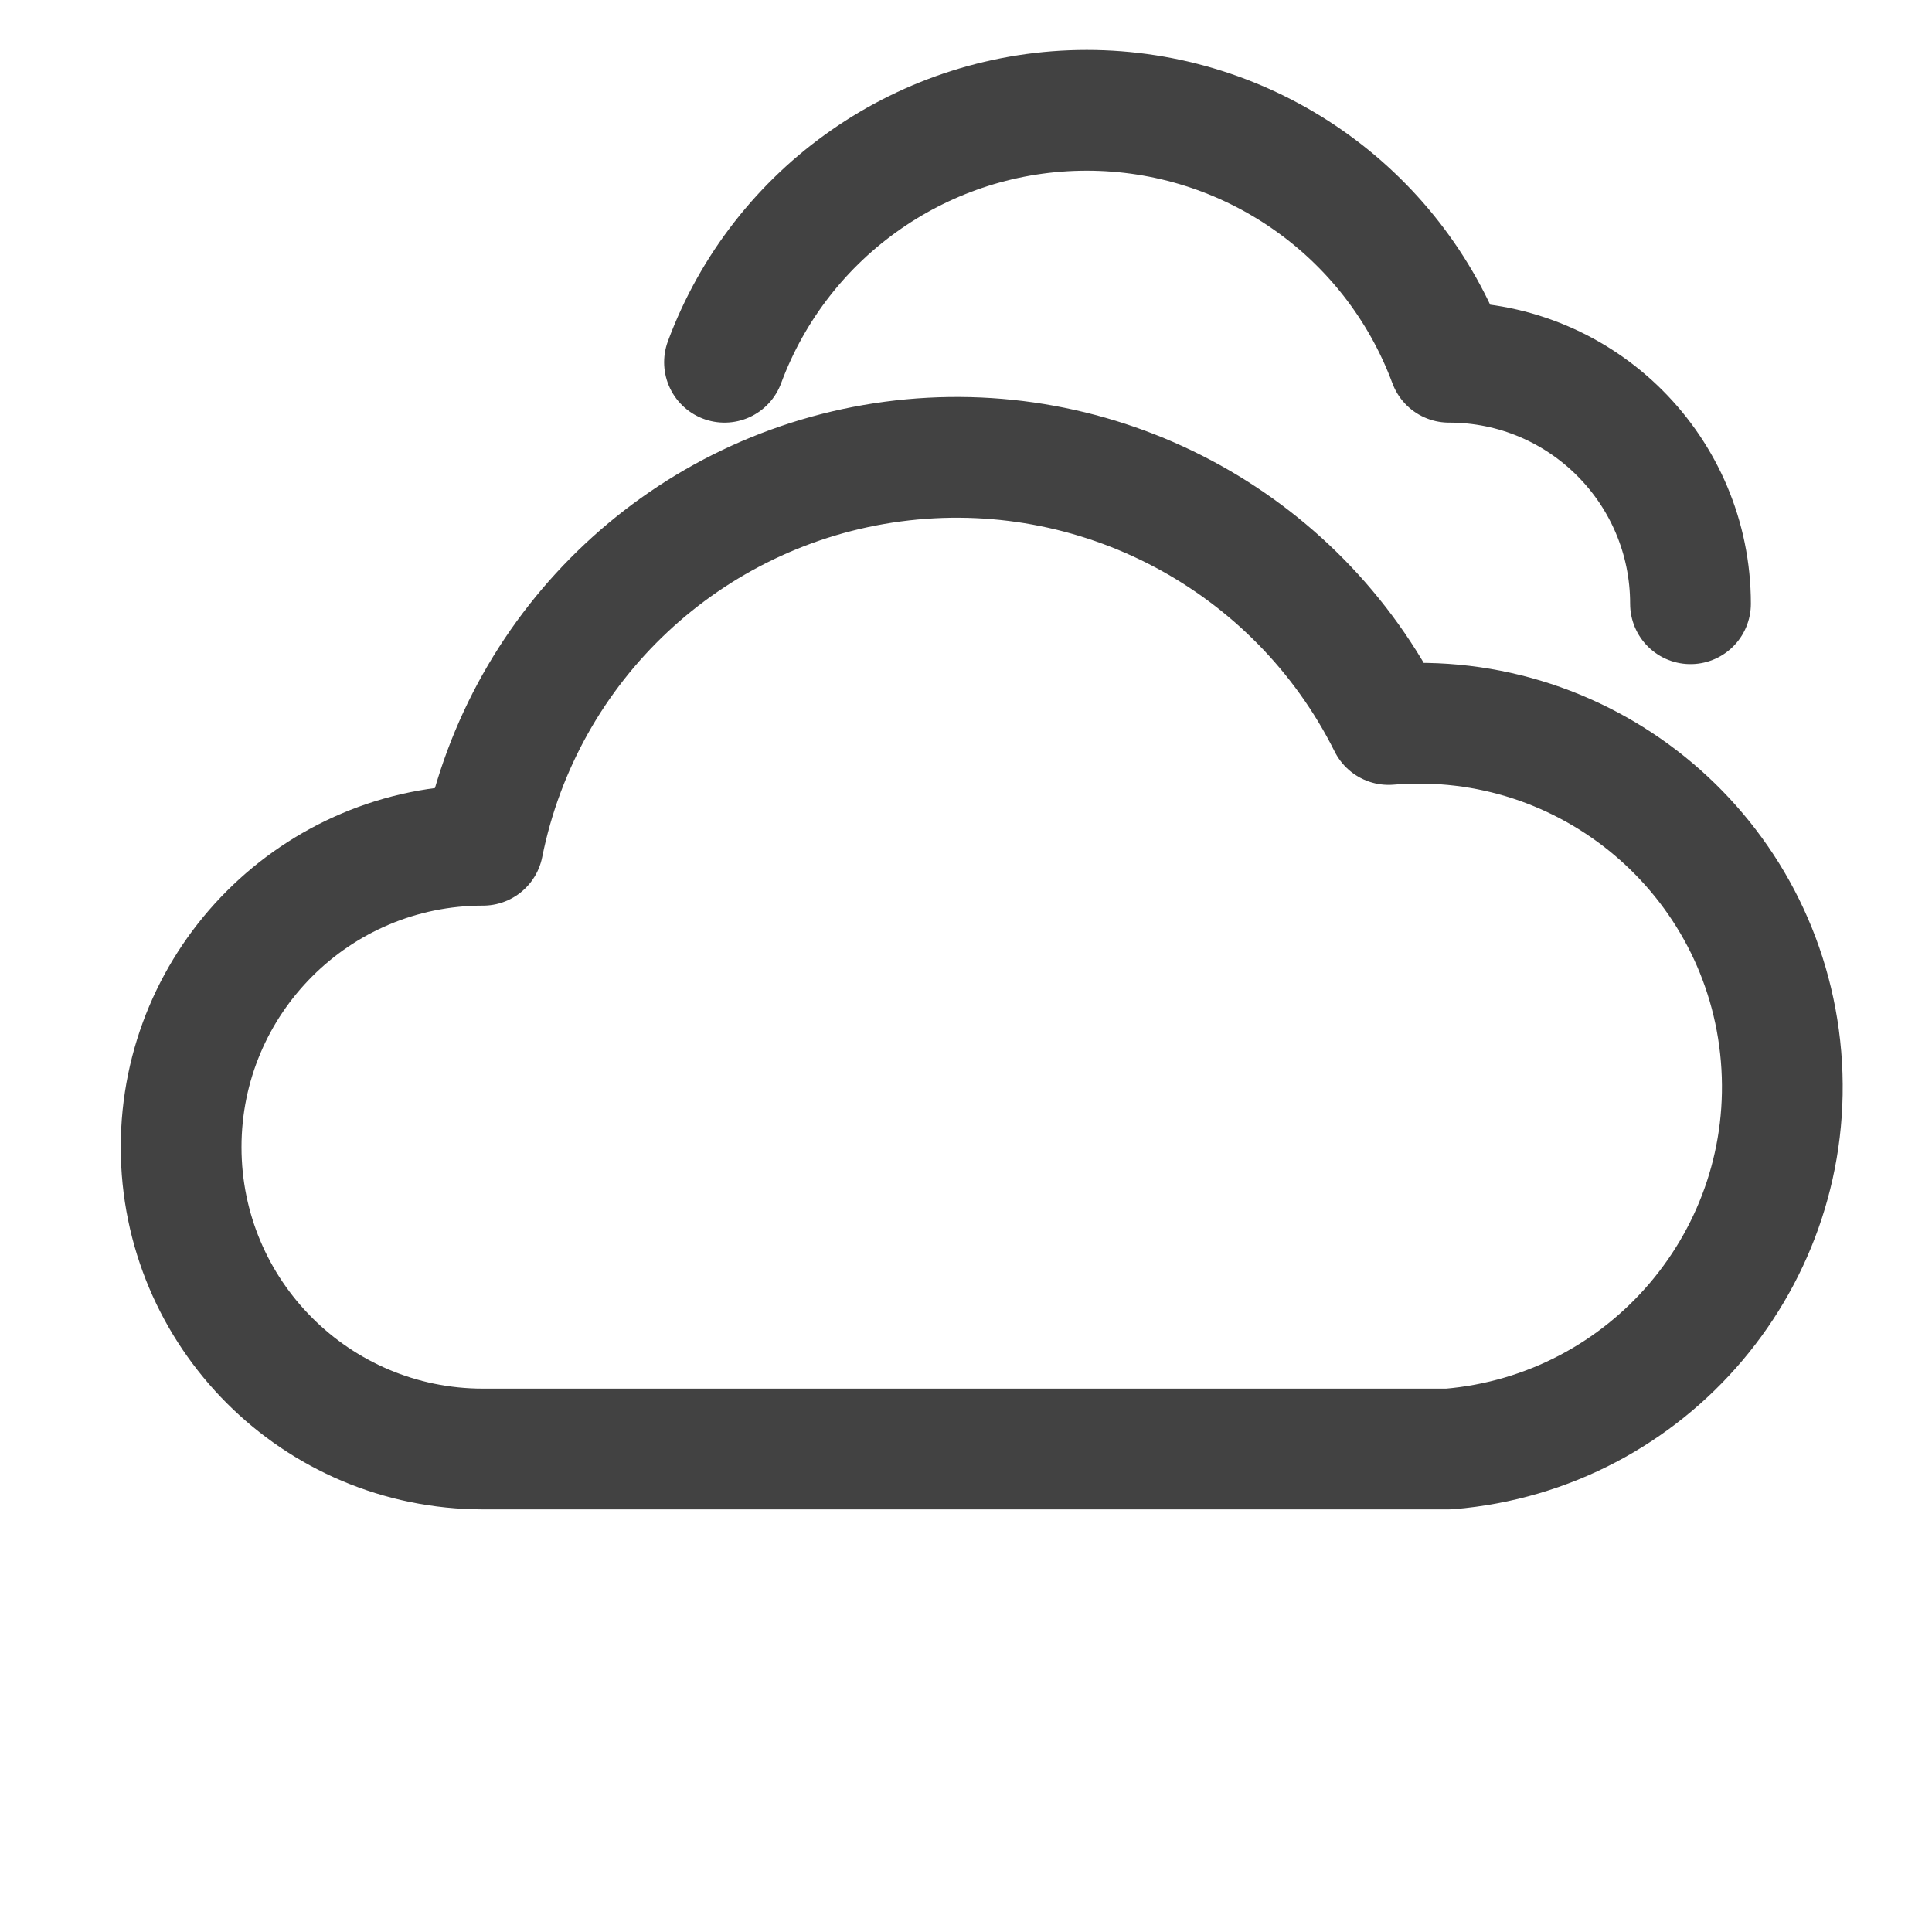
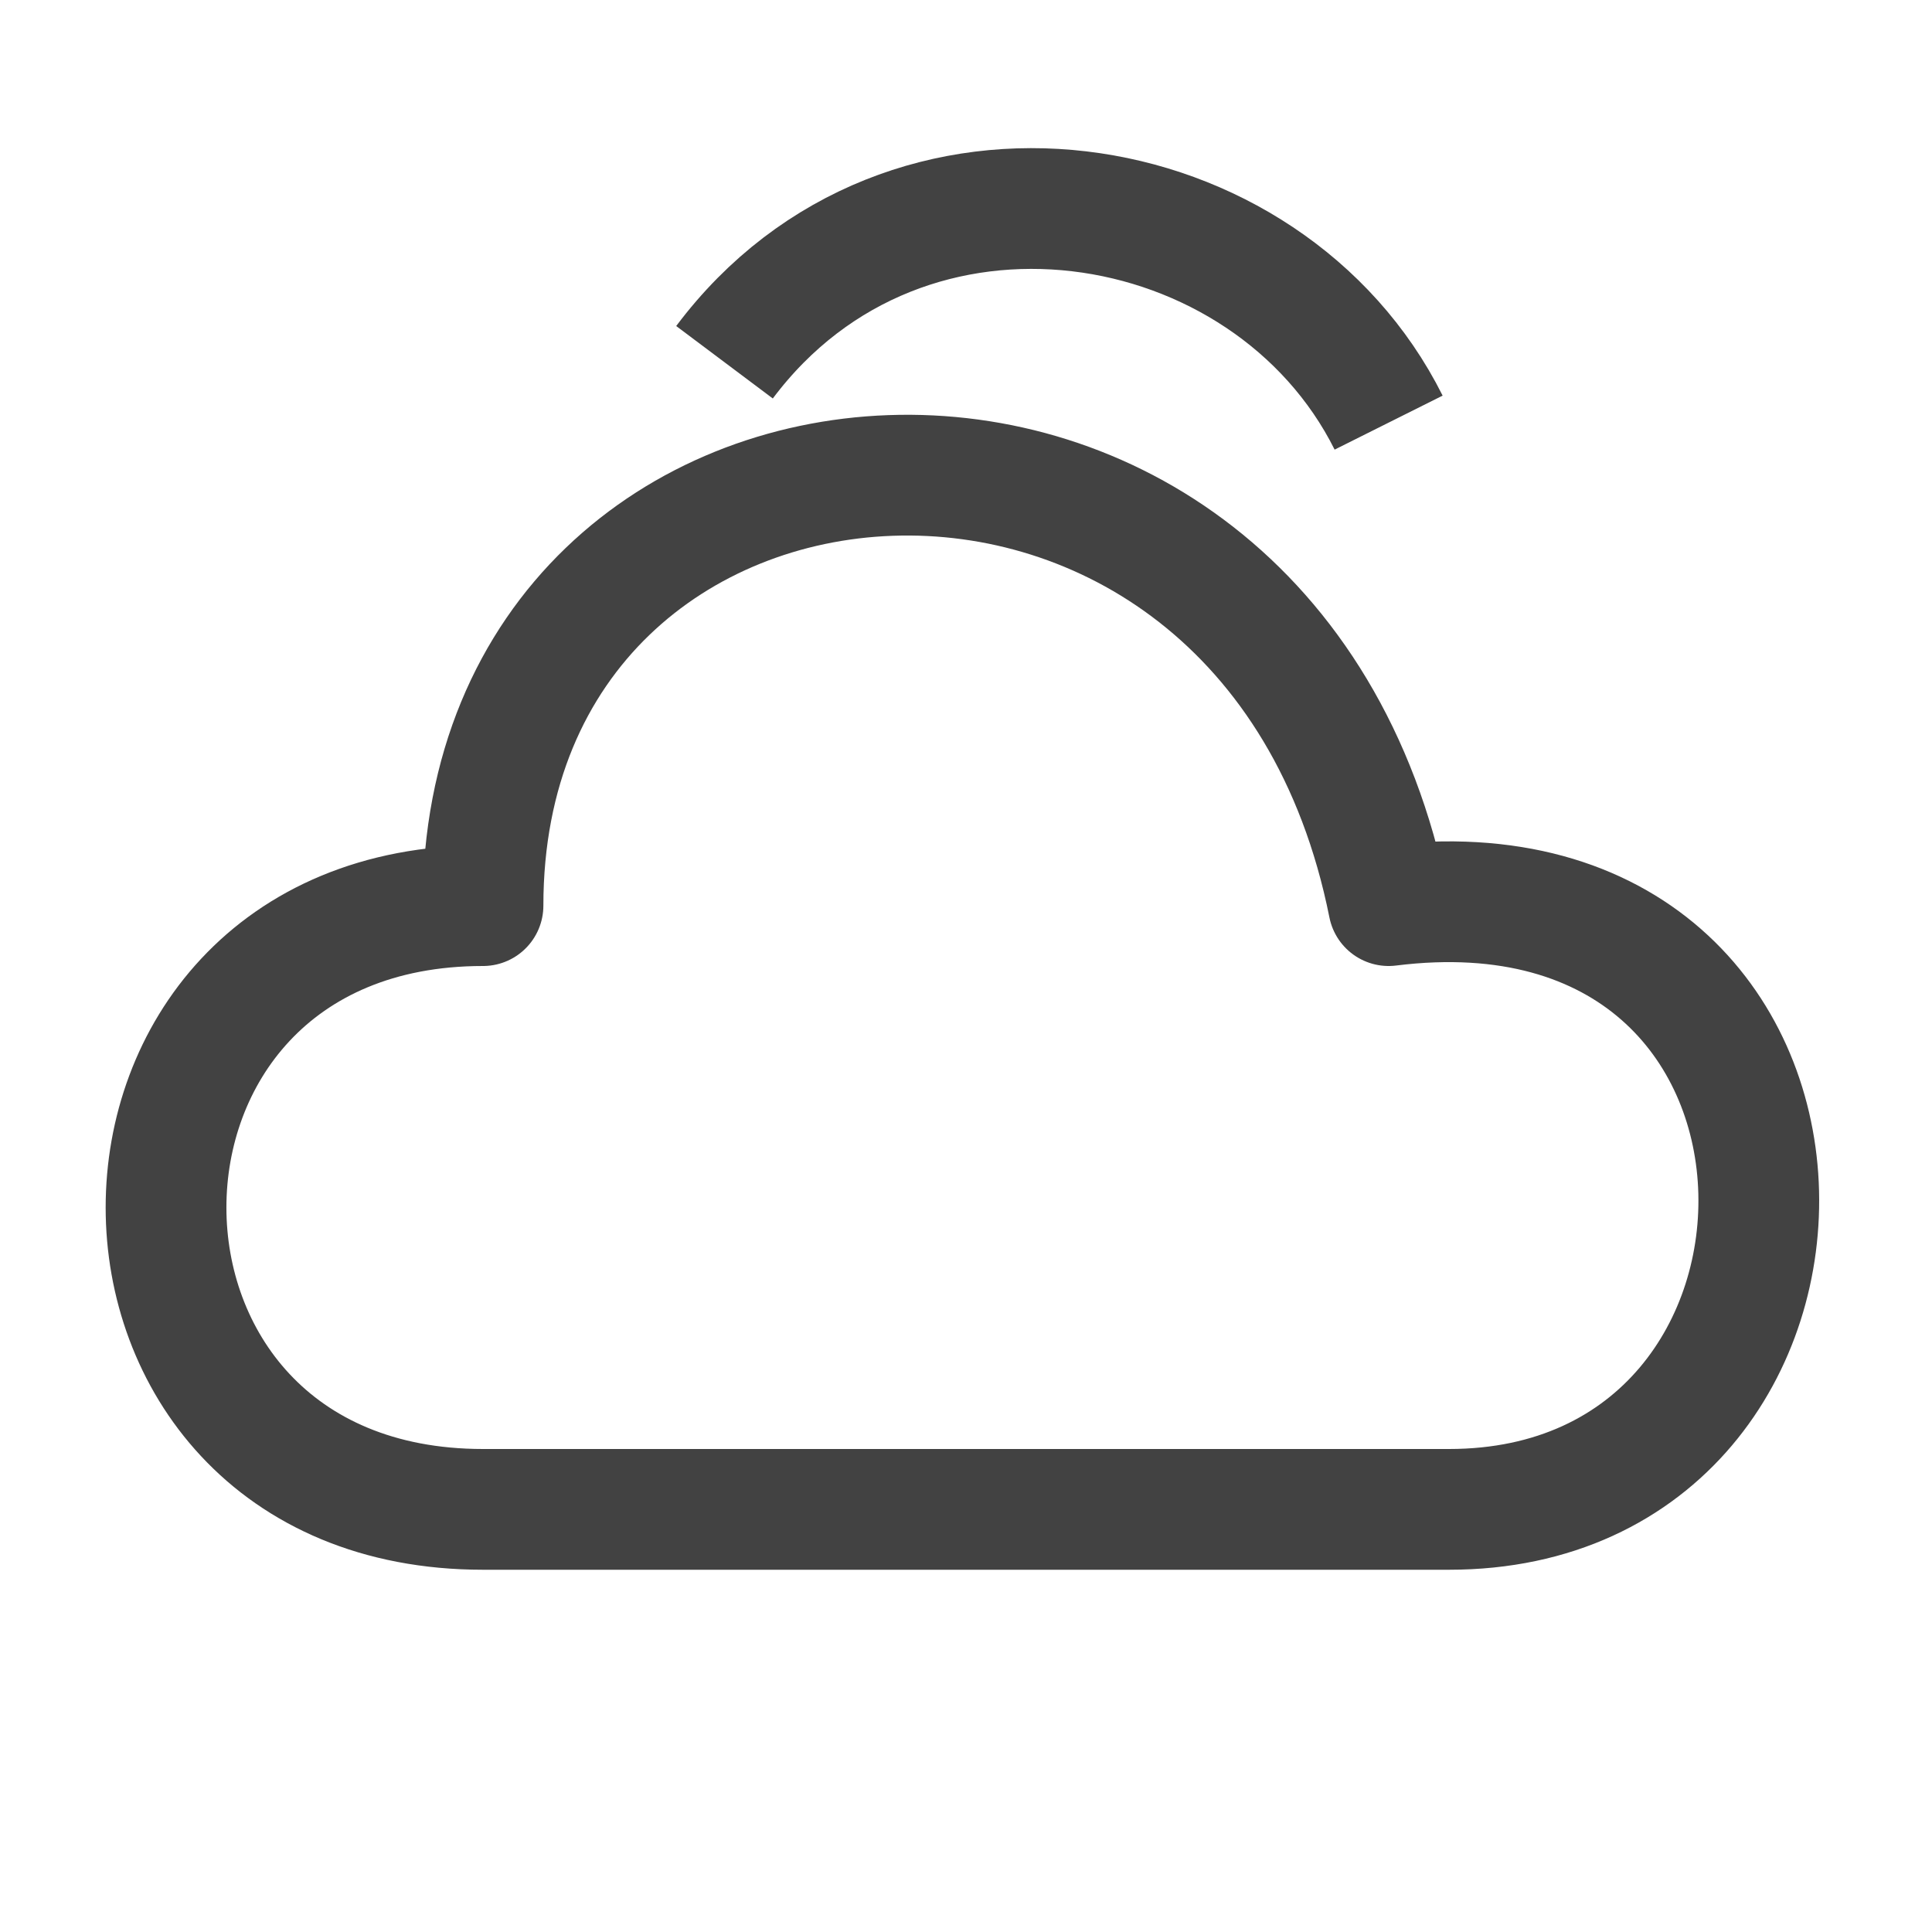
- <svg xmlns="http://www.w3.org/2000/svg" width="16" height="16" viewBox="0 0 16 16" fill="none" stroke="#424242" stroke-width="1" stroke-linecap="round" stroke-linejoin="round">
-   <path d="M6 3a3.2 3.2 0 0 1 6 0 2 2 0 0 1 2 2M4 12a2.5 2.5 0 1 1 0-5 4 4 0 0 1 7.5-1 3 3 0 0 1 .5 6z" />
+ <svg xmlns="http://www.w3.org/2000/svg" width="16" height="16" viewBox="0 0 16 16" fill="none" stroke="#424242" stroke-width="1" stroke-linejoin="round">
+   <path d="M6 3C7.5 1 10.5 1.5 11.5 3.5M4 12.5C.5 12.5.5 7.5 4 7.5 4 3 10.5 2.5 11.5 7.5 15.5 7 15.5 12.5 12 12.5Z" />
</svg>
